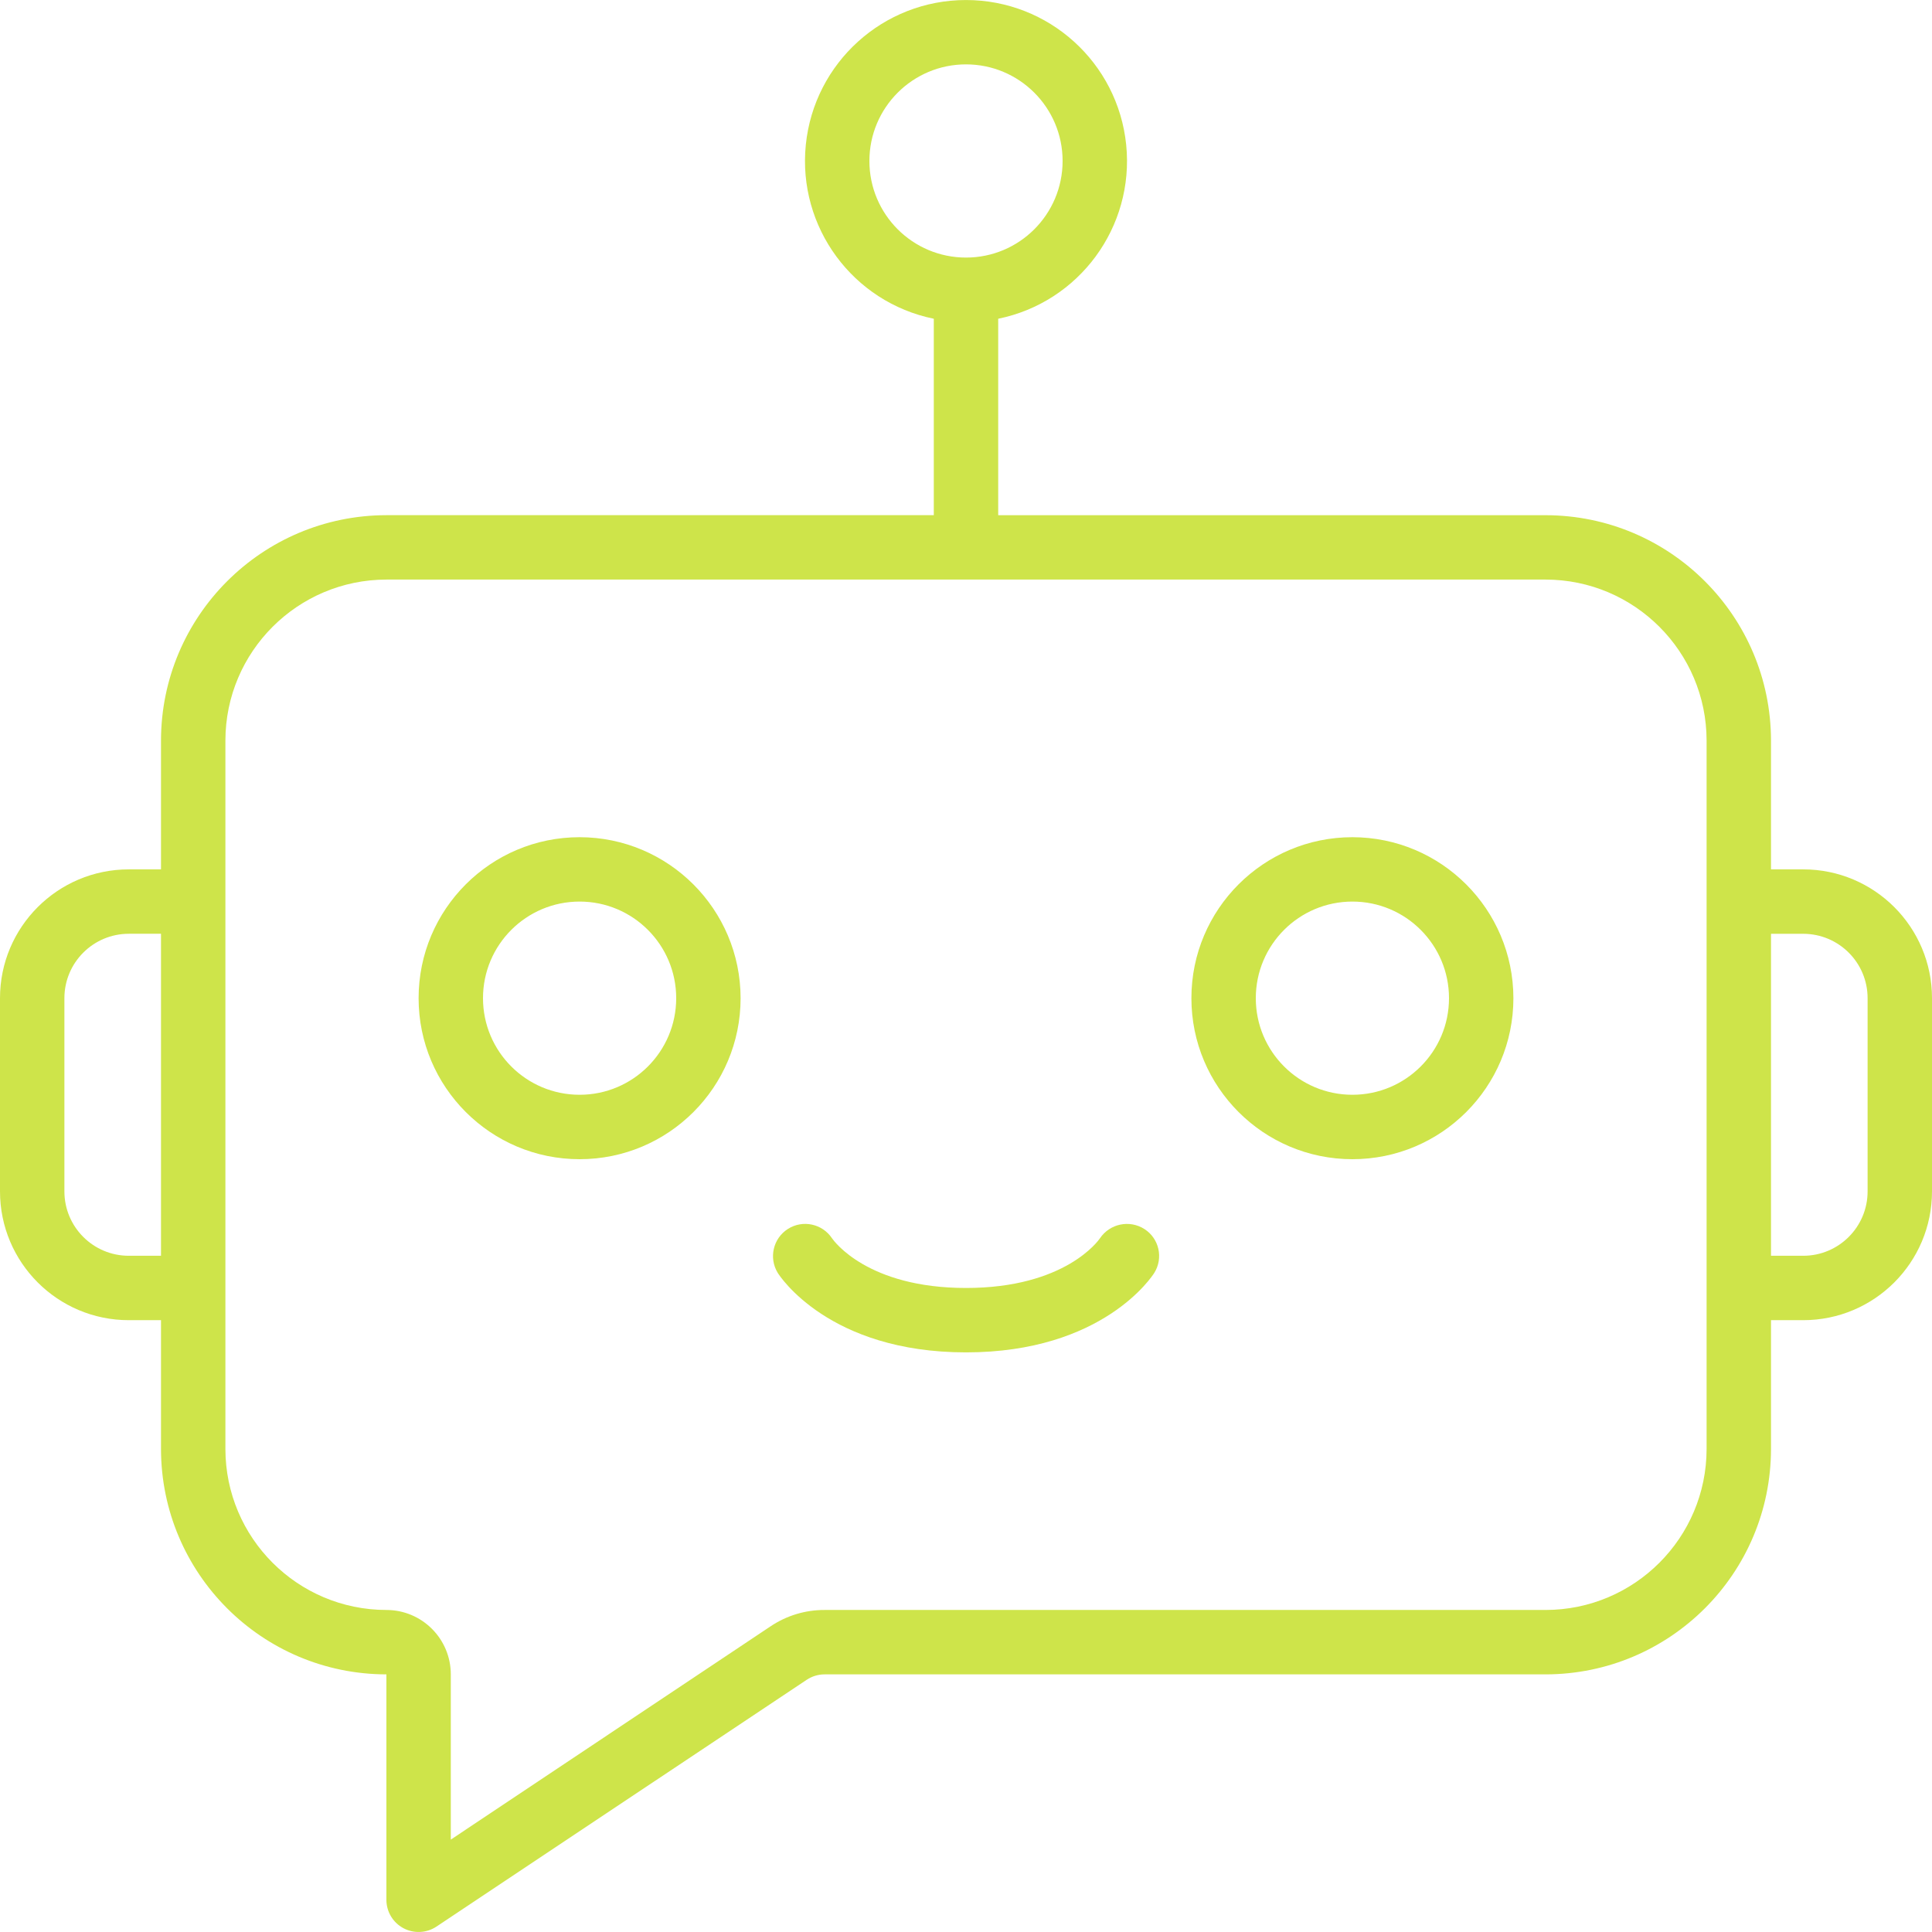
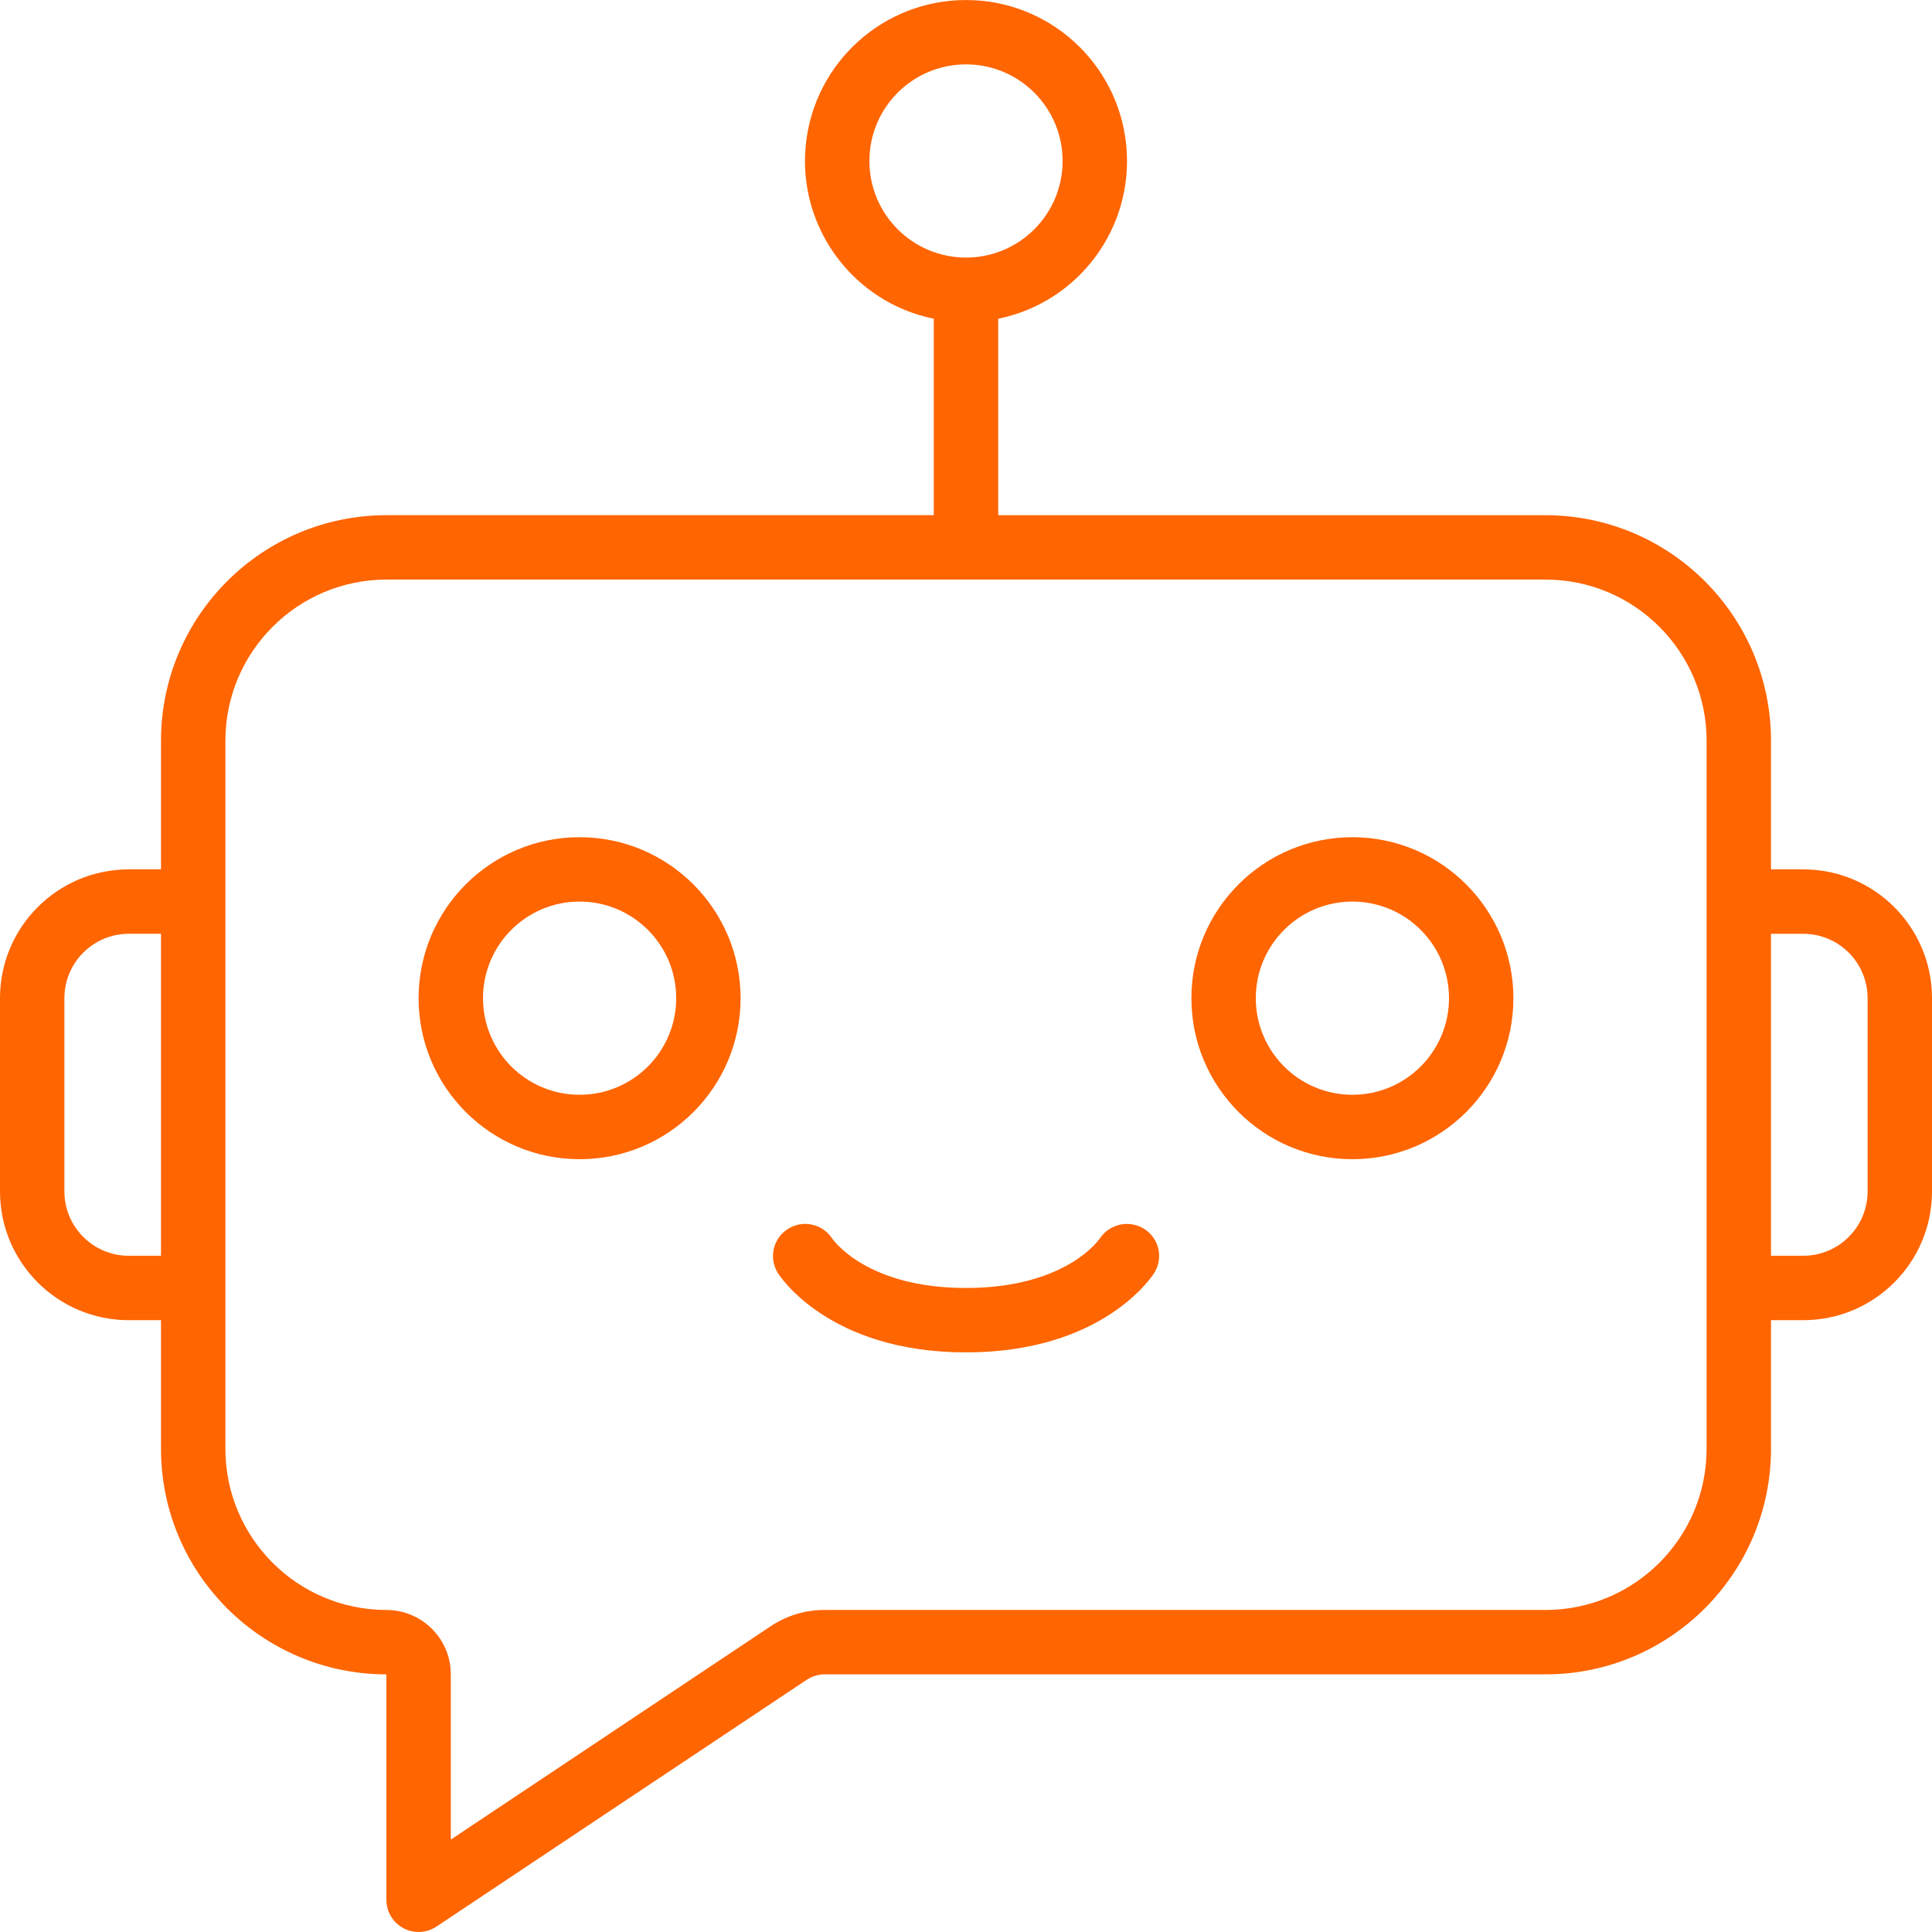
<svg xmlns="http://www.w3.org/2000/svg" id="svg" width="72" height="72" viewBox="0 0 72 72" fill="none">
-   <path d="M67.2 32.399H66V27.599C65.995 22.962 62.237 19.205 57.6 19.2H37.2V11.879C40.218 11.263 42.279 8.462 41.97 5.398C41.66 2.333 39.08 0.001 36 0.001C32.92 0.001 30.34 2.333 30.03 5.398C29.721 8.462 31.782 11.263 34.8 11.879V19.199H14.4C9.763 19.205 6.005 22.962 6 27.599V32.399H4.8C2.149 32.399 0 34.548 0 37.199V44.399C0 47.05 2.149 49.199 4.8 49.199H6V53.999C6.005 58.636 9.763 62.394 14.4 62.399V70.799C14.4 71.242 14.643 71.649 15.034 71.858C15.424 72.066 15.898 72.043 16.266 71.798L30.066 62.599C30.262 62.47 30.491 62.4 30.726 62.399H57.6C62.237 62.394 65.995 58.636 66 53.999V49.199H67.2C69.851 49.199 72 47.05 72 44.399V37.199C72 34.548 69.851 32.399 67.2 32.399ZM32.4 5.999C32.4 4.011 34.012 2.399 36 2.399C37.988 2.399 39.6 4.011 39.6 5.999C39.6 7.988 37.988 9.599 36 9.599C34.012 9.599 32.4 7.988 32.4 5.999ZM4.8 46.799C3.474 46.799 2.4 45.725 2.4 44.399V37.199C2.4 35.874 3.474 34.799 4.8 34.799H6V46.799H4.8V46.799ZM63.6 53.999C63.596 57.312 60.912 59.995 57.6 59.999H30.726C30.016 59.997 29.321 60.206 28.729 60.6L16.8 68.557V62.4C16.8 61.074 15.726 59.999 14.4 59.999C11.088 59.996 8.404 57.312 8.4 53.999V27.599C8.404 24.287 11.088 21.604 14.4 21.599H57.6C60.912 21.603 63.596 24.287 63.6 27.599V53.999ZM69.6 44.399C69.6 45.725 68.526 46.799 67.2 46.799H66V34.8H67.2C68.526 34.8 69.6 35.874 69.6 37.2V44.399Z" fill="#CEE44A" />
-   <path d="M21.6 31.2C18.287 31.2 15.6 33.886 15.6 37.2C15.6 40.513 18.287 43.2 21.6 43.2C24.914 43.2 27.6 40.513 27.6 37.2C27.596 33.887 24.912 31.203 21.6 31.2ZM21.6 40.799C19.612 40.799 18 39.188 18 37.199C18 35.211 19.612 33.599 21.6 33.599C23.588 33.599 25.2 35.211 25.2 37.199C25.2 39.188 23.588 40.799 21.6 40.799Z" fill="#CEE44A" />
-   <path d="M50.4 31.2C47.087 31.2 44.4 33.886 44.4 37.2C44.4 40.513 47.087 43.2 50.4 43.2C53.714 43.2 56.4 40.513 56.4 37.2C56.396 33.887 53.712 31.203 50.4 31.2ZM50.4 40.799C48.412 40.799 46.8 39.188 46.8 37.199C46.8 35.211 48.412 33.599 50.4 33.599C52.388 33.599 54 35.211 54 37.199C54 39.188 52.388 40.799 50.4 40.799Z" fill="#CEE44A" />
-   <path d="M42.648 45.802C42.094 45.449 41.36 45.602 40.993 46.146C40.943 46.222 39.697 47.999 36 47.999C32.336 47.999 31.08 46.252 31.008 46.149C30.647 45.604 29.916 45.448 29.364 45.798C28.812 46.149 28.643 46.877 28.983 47.435C29.058 47.555 30.894 50.399 36 50.399C41.106 50.399 42.942 47.556 43.018 47.435C43.362 46.881 43.198 46.153 42.648 45.802Z" fill="#CEE44A" />
+   <path d="M67.2 32.399H66V27.599C65.995 22.962 62.237 19.205 57.6 19.2H37.2V11.879C40.218 11.263 42.279 8.462 41.97 5.398C41.66 2.333 39.08 0.001 36 0.001C32.92 0.001 30.34 2.333 30.03 5.398C29.721 8.462 31.782 11.263 34.8 11.879V19.199H14.4C9.763 19.205 6.005 22.962 6 27.599V32.399H4.8C2.149 32.399 0 34.548 0 37.199V44.399C0 47.05 2.149 49.199 4.8 49.199H6V53.999C6.005 58.636 9.763 62.394 14.4 62.399V70.799C14.4 71.242 14.643 71.649 15.034 71.858C15.424 72.066 15.898 72.043 16.266 71.798L30.066 62.599C30.262 62.47 30.491 62.4 30.726 62.399H57.6C62.237 62.394 65.995 58.636 66 53.999V49.199H67.2C69.851 49.199 72 47.05 72 44.399V37.199C72 34.548 69.851 32.399 67.2 32.399ZM32.4 5.999C32.4 4.011 34.012 2.399 36 2.399C37.988 2.399 39.6 4.011 39.6 5.999C39.6 7.988 37.988 9.599 36 9.599C34.012 9.599 32.4 7.988 32.4 5.999ZM4.8 46.799C3.474 46.799 2.4 45.725 2.4 44.399V37.199C2.4 35.874 3.474 34.799 4.8 34.799H6V46.799H4.8V46.799ZM63.6 53.999C63.596 57.312 60.912 59.995 57.6 59.999H30.726C30.016 59.997 29.321 60.206 28.729 60.6L16.8 68.557V62.4C16.8 61.074 15.726 59.999 14.4 59.999C11.088 59.996 8.404 57.312 8.4 53.999V27.599C8.404 24.287 11.088 21.604 14.4 21.599H57.6C60.912 21.603 63.596 24.287 63.6 27.599V53.999ZM69.6 44.399C69.6 45.725 68.526 46.799 67.2 46.799H66V34.8H67.2C68.526 34.8 69.6 35.874 69.6 37.2V44.399Z" fill="#FF6500" />
+   <path d="M21.6 31.2C18.287 31.2 15.6 33.886 15.6 37.2C15.6 40.513 18.287 43.2 21.6 43.2C24.914 43.2 27.6 40.513 27.6 37.2C27.596 33.887 24.912 31.203 21.6 31.2ZM21.6 40.799C19.612 40.799 18 39.188 18 37.199C18 35.211 19.612 33.599 21.6 33.599C23.588 33.599 25.2 35.211 25.2 37.199C25.2 39.188 23.588 40.799 21.6 40.799Z" fill="#FF6500" />
+   <path d="M50.4 31.2C47.087 31.2 44.4 33.886 44.4 37.2C44.4 40.513 47.087 43.2 50.4 43.2C53.714 43.2 56.4 40.513 56.4 37.2C56.396 33.887 53.712 31.203 50.4 31.2ZM50.4 40.799C48.412 40.799 46.8 39.188 46.8 37.199C46.8 35.211 48.412 33.599 50.4 33.599C52.388 33.599 54 35.211 54 37.199C54 39.188 52.388 40.799 50.4 40.799Z" fill="#FF6500" />
+   <path d="M42.648 45.802C42.094 45.449 41.36 45.602 40.993 46.146C40.943 46.222 39.697 47.999 36 47.999C32.336 47.999 31.08 46.252 31.008 46.149C30.647 45.604 29.916 45.448 29.364 45.798C28.812 46.149 28.643 46.877 28.983 47.435C29.058 47.555 30.894 50.399 36 50.399C41.106 50.399 42.942 47.556 43.018 47.435C43.362 46.881 43.198 46.153 42.648 45.802Z" fill="#FF6500" />
</svg>
